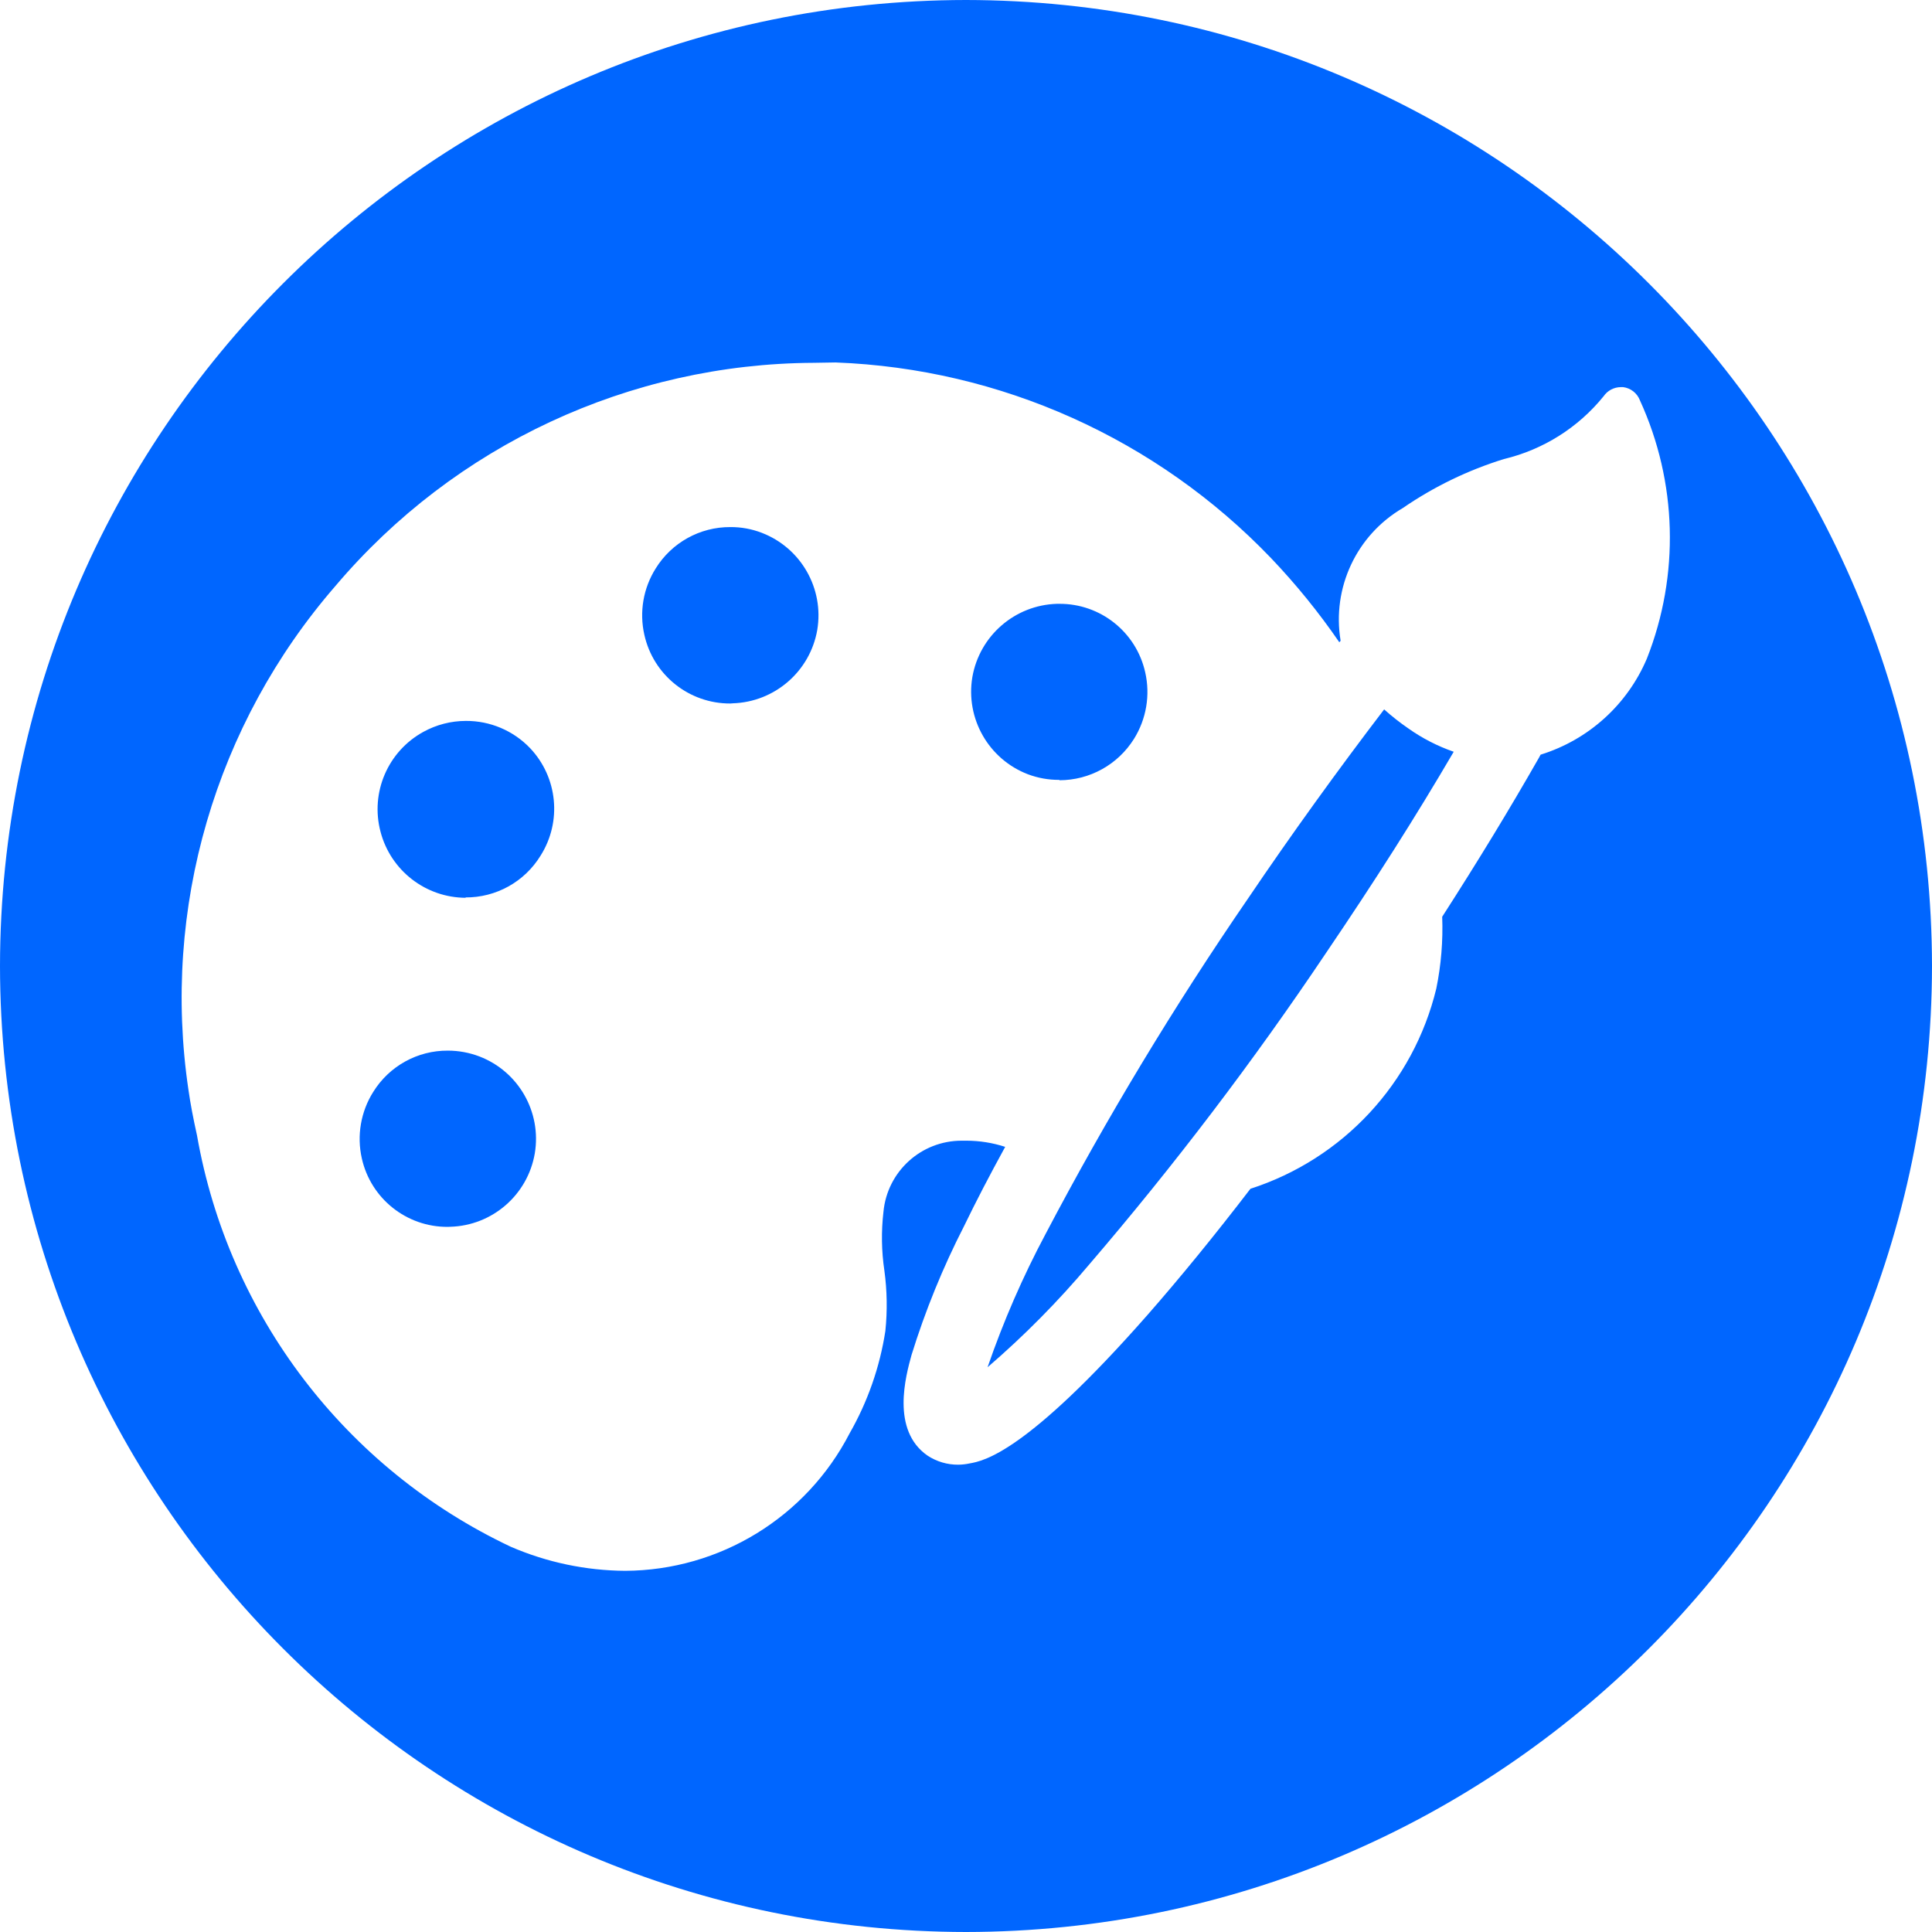
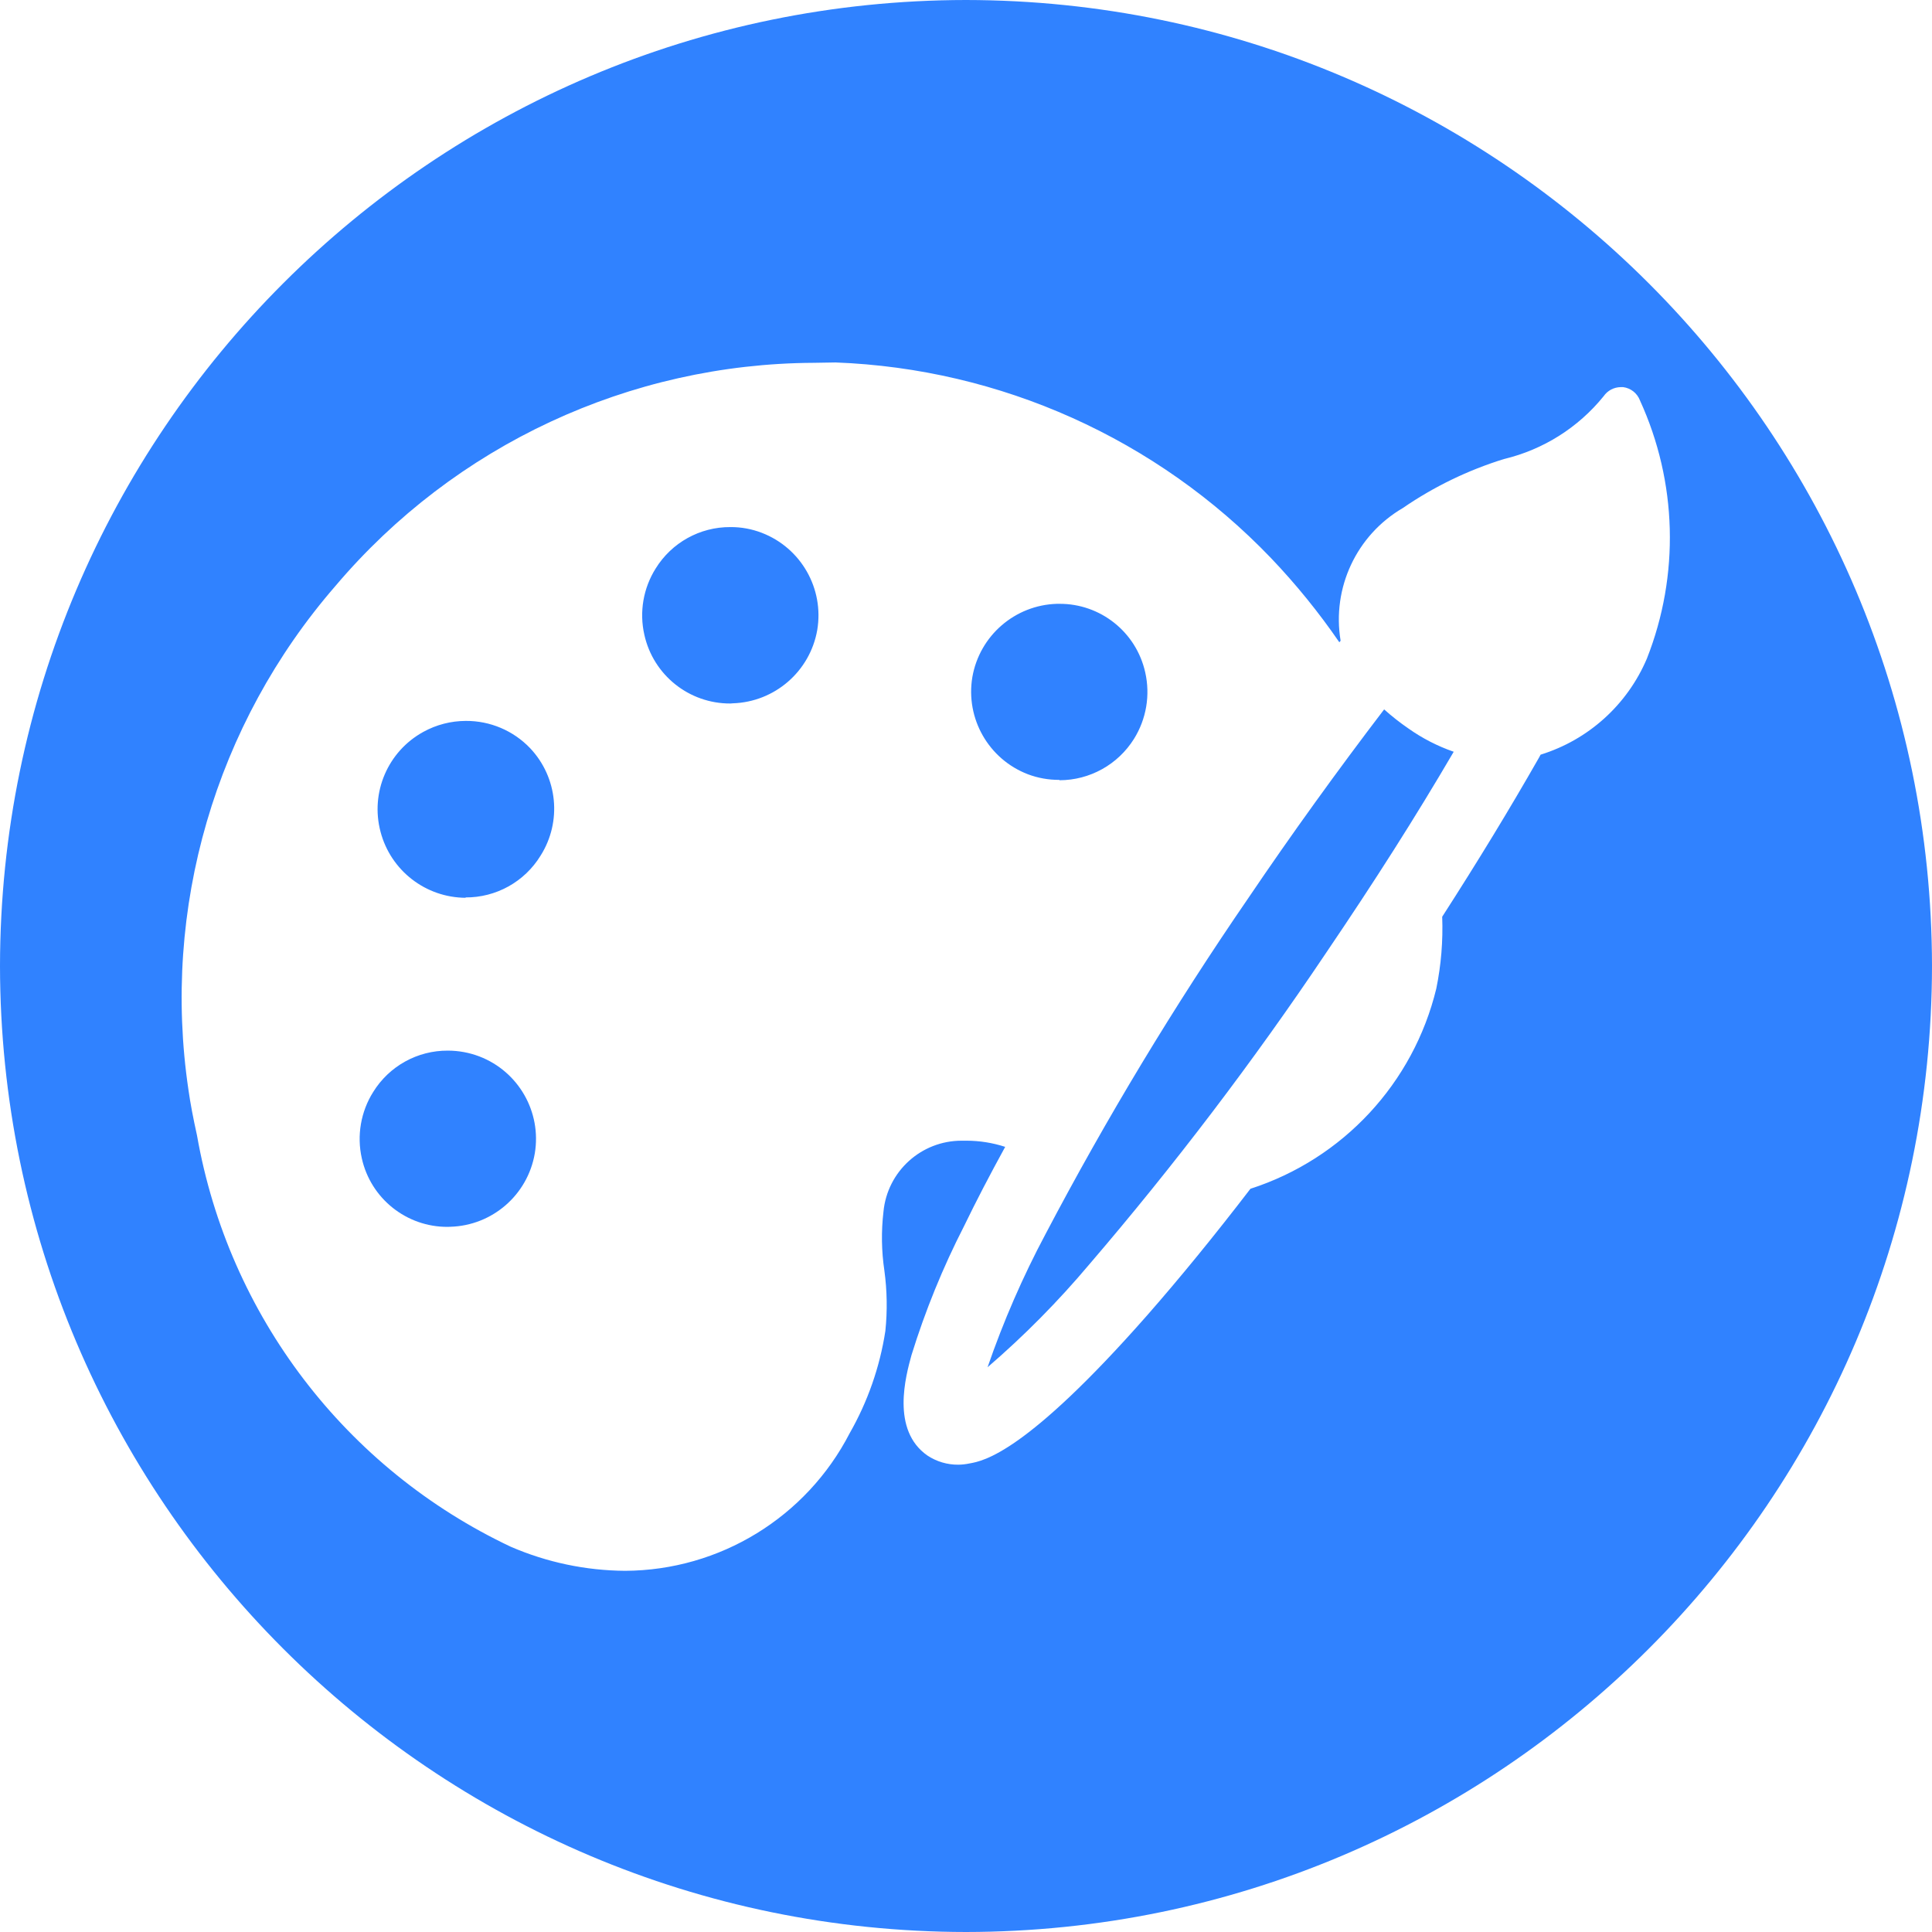
<svg xmlns="http://www.w3.org/2000/svg" width="21.3" height="21.3" viewBox="0 0 21.3 21.3">
  <g id="Group_1" data-name="Group 1" transform="translate(-2317 -264)">
    <g id="paint" transform="translate(-2710 4396)">
-       <path id="Subtraction_1" data-name="Subtraction 1" d="M2719.65-4371.7a10.662,10.662,0,0,1-10.65-10.65,10.662,10.662,0,0,1,10.65-10.65,10.663,10.663,0,0,1,10.65,10.649A10.662,10.662,0,0,1,2719.65-4371.7Zm-1.677-17.3a6.952,6.952,0,0,0-5.273,2.458,6.923,6.923,0,0,0-1.622,5.56c.021.147.051.306.094.5a6.2,6.2,0,0,0,3.46,4.535,3.233,3.233,0,0,0,1.26.265,2.8,2.8,0,0,0,2.475-1.516,3.278,3.278,0,0,0,.394-1.128,2.8,2.8,0,0,0-.011-.667,2.457,2.457,0,0,1-.01-.647.865.865,0,0,1,.863-.784h.051a1.385,1.385,0,0,1,.428.068c-.172.314-.321.6-.454.875a8.863,8.863,0,0,0-.579,1.421c-.062.226-.229.827.177,1.108a.607.607,0,0,0,.339.1.63.63,0,0,0,.125-.014c.154-.027.621-.115,1.953-1.628.366-.417.751-.889,1.143-1.4a3.081,3.081,0,0,0,2.049-2.207,3.329,3.329,0,0,0,.065-.792c.4-.622.739-1.179,1.066-1.752l.019-.035a1.875,1.875,0,0,0,1.172-1.06,3.634,3.634,0,0,0-.077-2.846.229.229,0,0,0-.185-.146h-.027a.232.232,0,0,0-.188.1,2.015,2.015,0,0,1-1.1.693,4.117,4.117,0,0,0-1.114.54,1.423,1.423,0,0,0-.686,1.463l-.014.017a7.476,7.476,0,0,0-.754-.929,7.015,7.015,0,0,0-4.8-2.156Zm1.915,11.073h0a10.162,10.162,0,0,1,.639-1.468,36.71,36.71,0,0,1,2.233-3.7c.473-.7.992-1.419,1.5-2.084a2.632,2.632,0,0,0,.267.21,2,2,0,0,0,.5.257c-.42.718-.868,1.422-1.407,2.217a36.6,36.6,0,0,1-2.611,3.435,9.946,9.946,0,0,1-1.118,1.131Zm-5.952-1.547a.965.965,0,0,1-.947-.755.973.973,0,0,1,.126-.733.961.961,0,0,1,.823-.455.979.979,0,0,1,.347.064.973.973,0,0,1,.611,1.069.973.973,0,0,1-.932.809Zm.2-3.628a.975.975,0,0,1-.941-.729.972.972,0,0,1,.472-1.1.973.973,0,0,1,.469-.121.972.972,0,0,1,.708.3.97.97,0,0,1,.116,1.185.964.964,0,0,1-.83.461Zm6.543-1.3a.967.967,0,0,1-.347-.062.975.975,0,0,1-.612-1.071.976.976,0,0,1,.932-.808h.025a.965.965,0,0,1,.949.756.977.977,0,0,1-.124.733.97.97,0,0,1-.822.456Zm-3.626-.842a.967.967,0,0,1-.949-.757.969.969,0,0,1,.125-.732.962.962,0,0,1,.823-.456.943.943,0,0,1,.346.063.975.975,0,0,1,.612,1.072.977.977,0,0,1-.932.808Z" transform="translate(2318 261)" fill="#06f" />
+       <path id="Subtraction_1" data-name="Subtraction 1" d="M2719.65-4371.7a10.662,10.662,0,0,1-10.65-10.65,10.662,10.662,0,0,1,10.65-10.65,10.663,10.663,0,0,1,10.65,10.649A10.662,10.662,0,0,1,2719.65-4371.7Zm-1.677-17.3a6.952,6.952,0,0,0-5.273,2.458,6.923,6.923,0,0,0-1.622,5.56c.021.147.051.306.094.5a6.2,6.2,0,0,0,3.46,4.535,3.233,3.233,0,0,0,1.26.265,2.8,2.8,0,0,0,2.475-1.516,3.278,3.278,0,0,0,.394-1.128,2.8,2.8,0,0,0-.011-.667,2.457,2.457,0,0,1-.01-.647.865.865,0,0,1,.863-.784h.051a1.385,1.385,0,0,1,.428.068c-.172.314-.321.6-.454.875a8.863,8.863,0,0,0-.579,1.421c-.062.226-.229.827.177,1.108a.607.607,0,0,0,.339.1.63.63,0,0,0,.125-.014c.154-.027.621-.115,1.953-1.628.366-.417.751-.889,1.143-1.4a3.081,3.081,0,0,0,2.049-2.207,3.329,3.329,0,0,0,.065-.792c.4-.622.739-1.179,1.066-1.752l.019-.035a1.875,1.875,0,0,0,1.172-1.06,3.634,3.634,0,0,0-.077-2.846.229.229,0,0,0-.185-.146h-.027a.232.232,0,0,0-.188.1,2.015,2.015,0,0,1-1.1.693,4.117,4.117,0,0,0-1.114.54,1.423,1.423,0,0,0-.686,1.463l-.014.017a7.476,7.476,0,0,0-.754-.929,7.015,7.015,0,0,0-4.8-2.156Zm1.915,11.073h0a10.162,10.162,0,0,1,.639-1.468,36.71,36.71,0,0,1,2.233-3.7c.473-.7.992-1.419,1.5-2.084a2.632,2.632,0,0,0,.267.21,2,2,0,0,0,.5.257c-.42.718-.868,1.422-1.407,2.217a36.6,36.6,0,0,1-2.611,3.435,9.946,9.946,0,0,1-1.118,1.131Zm-5.952-1.547a.965.965,0,0,1-.947-.755.973.973,0,0,1,.126-.733.961.961,0,0,1,.823-.455.979.979,0,0,1,.347.064.973.973,0,0,1,.611,1.069.973.973,0,0,1-.932.809Zm.2-3.628a.975.975,0,0,1-.941-.729.972.972,0,0,1,.472-1.1.973.973,0,0,1,.469-.121.972.972,0,0,1,.708.3.97.97,0,0,1,.116,1.185.964.964,0,0,1-.83.461Zm6.543-1.3a.967.967,0,0,1-.347-.062.975.975,0,0,1-.612-1.071.976.976,0,0,1,.932-.808h.025a.965.965,0,0,1,.949.756.977.977,0,0,1-.124.733.97.97,0,0,1-.822.456Zm-3.626-.842a.967.967,0,0,1-.949-.757.969.969,0,0,1,.125-.732.962.962,0,0,1,.823-.456.943.943,0,0,1,.346.063.975.975,0,0,1,.612,1.072.977.977,0,0,1-.932.808Z" transform="translate(2318 261)" style="fill: rgba(0, 102, 255, 0.81);" />
    </g>
  </g>
</svg>
